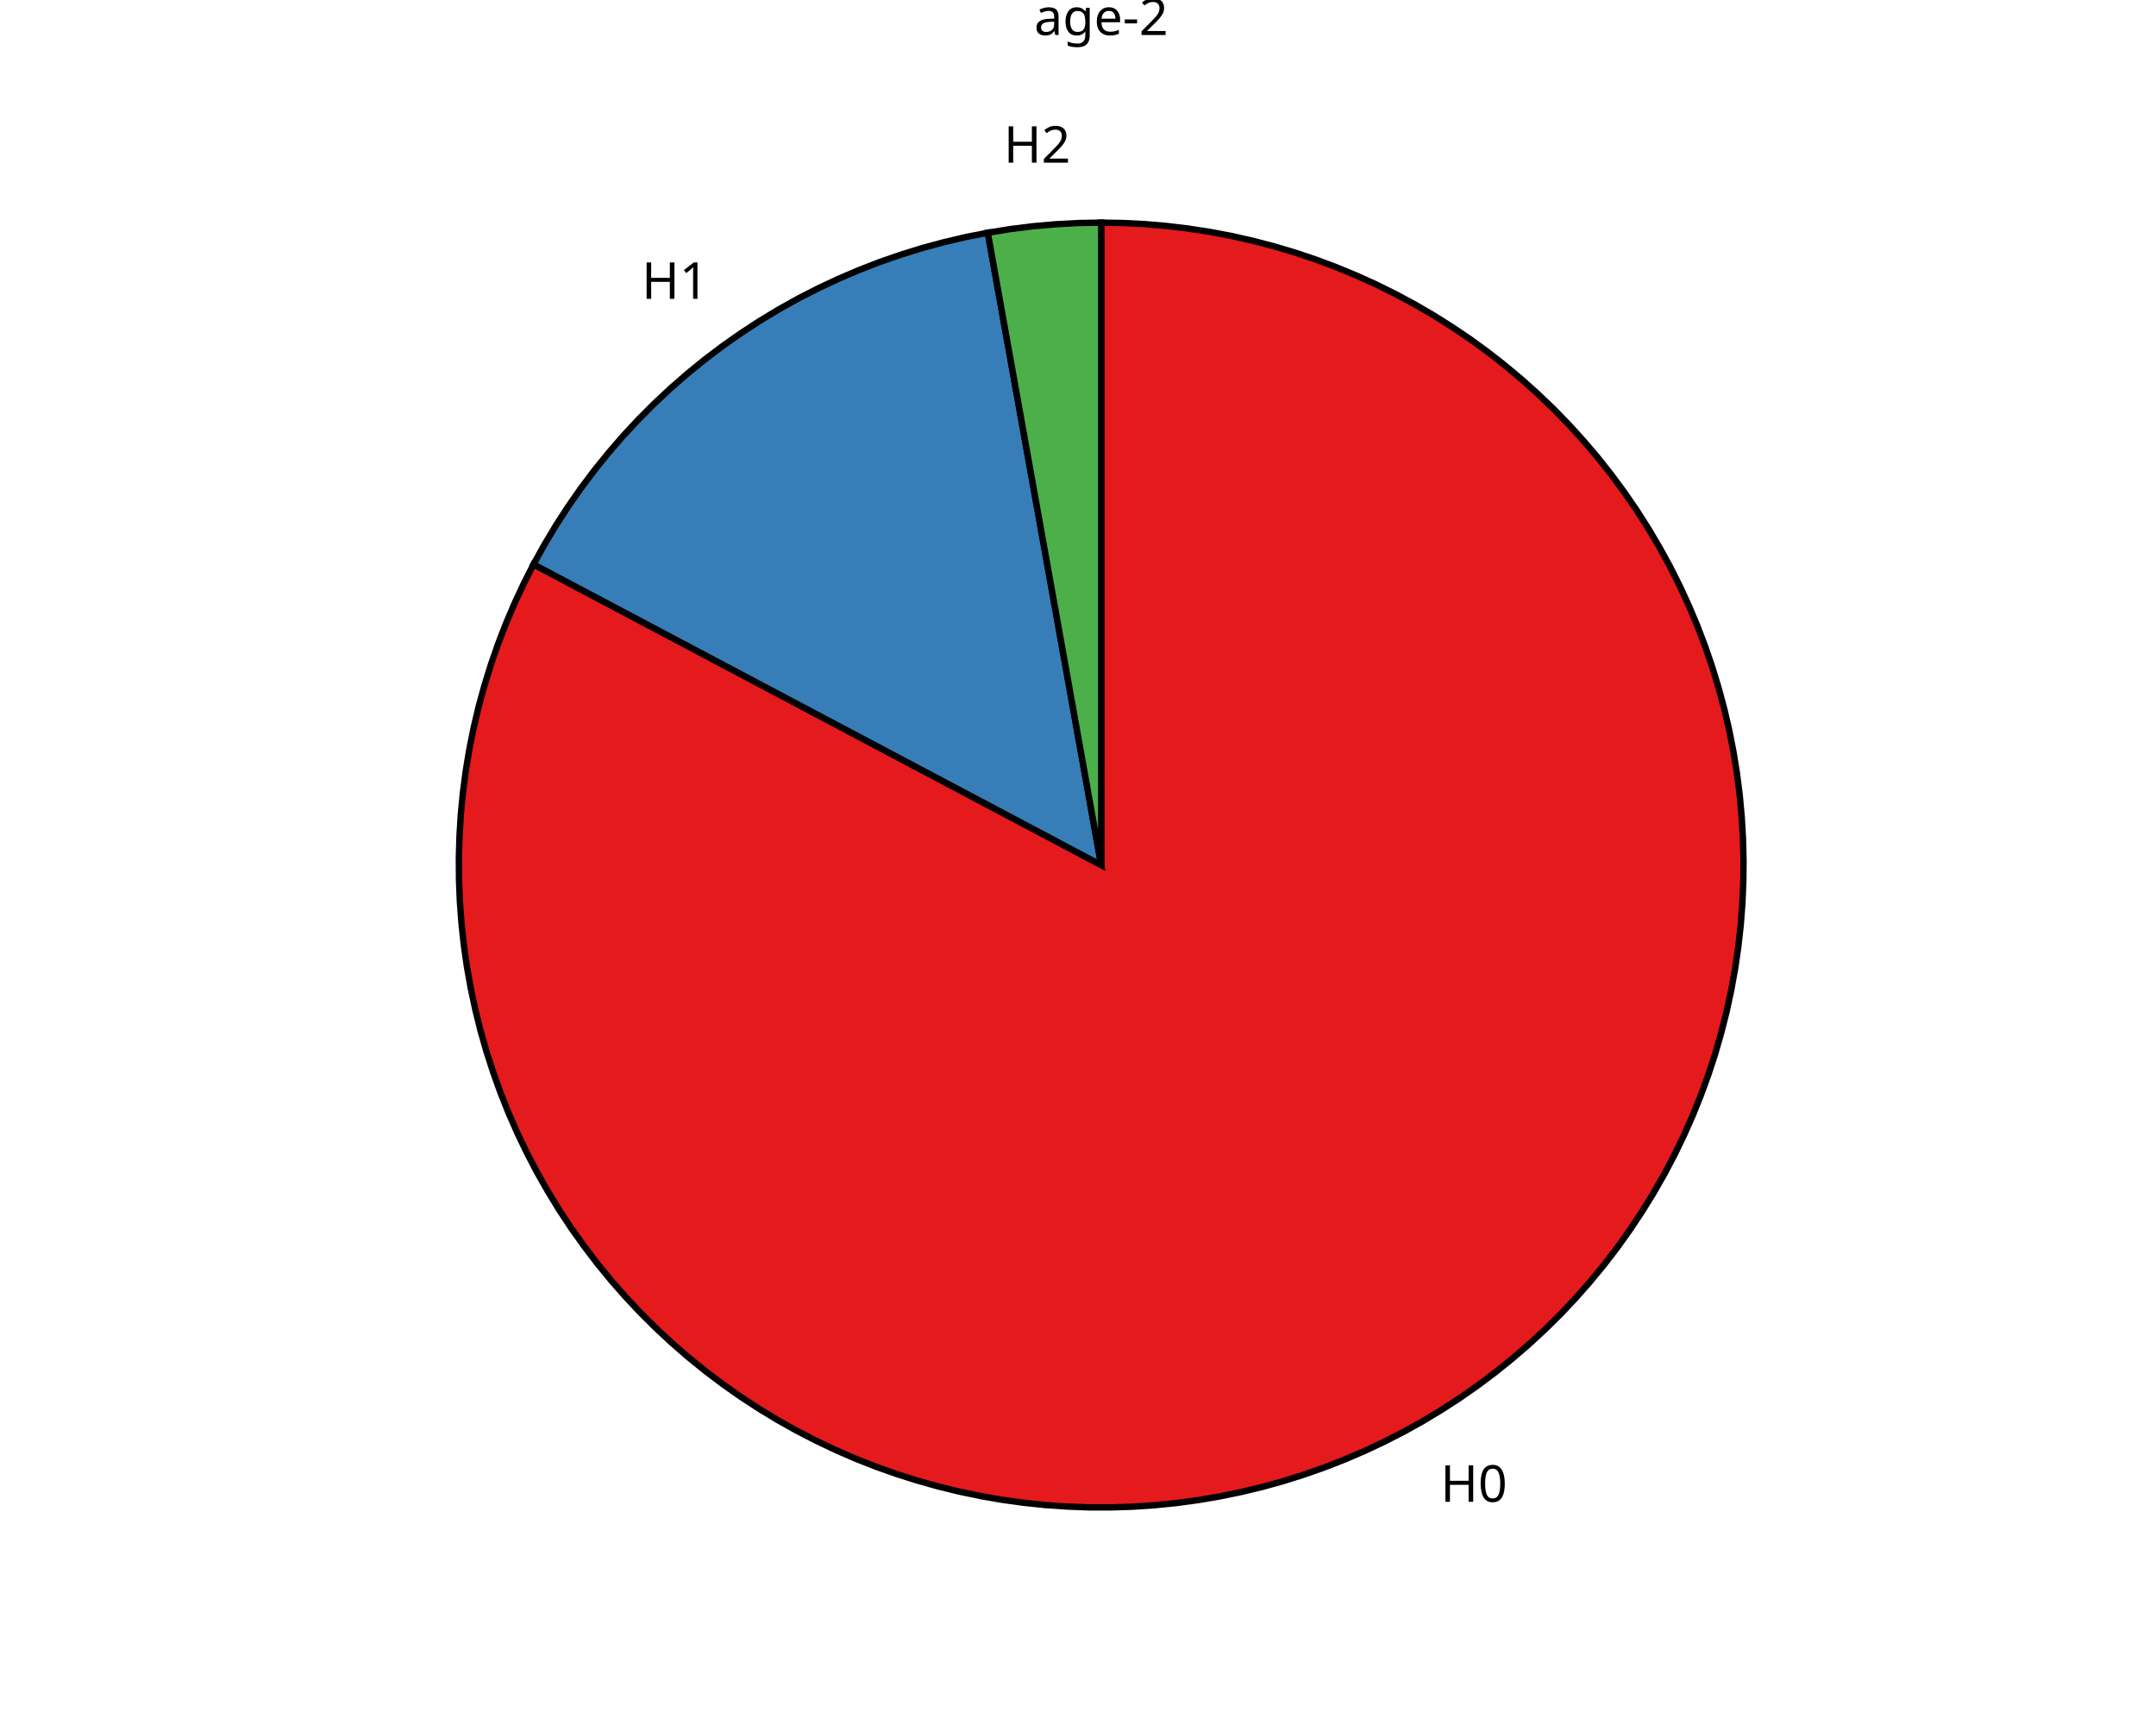
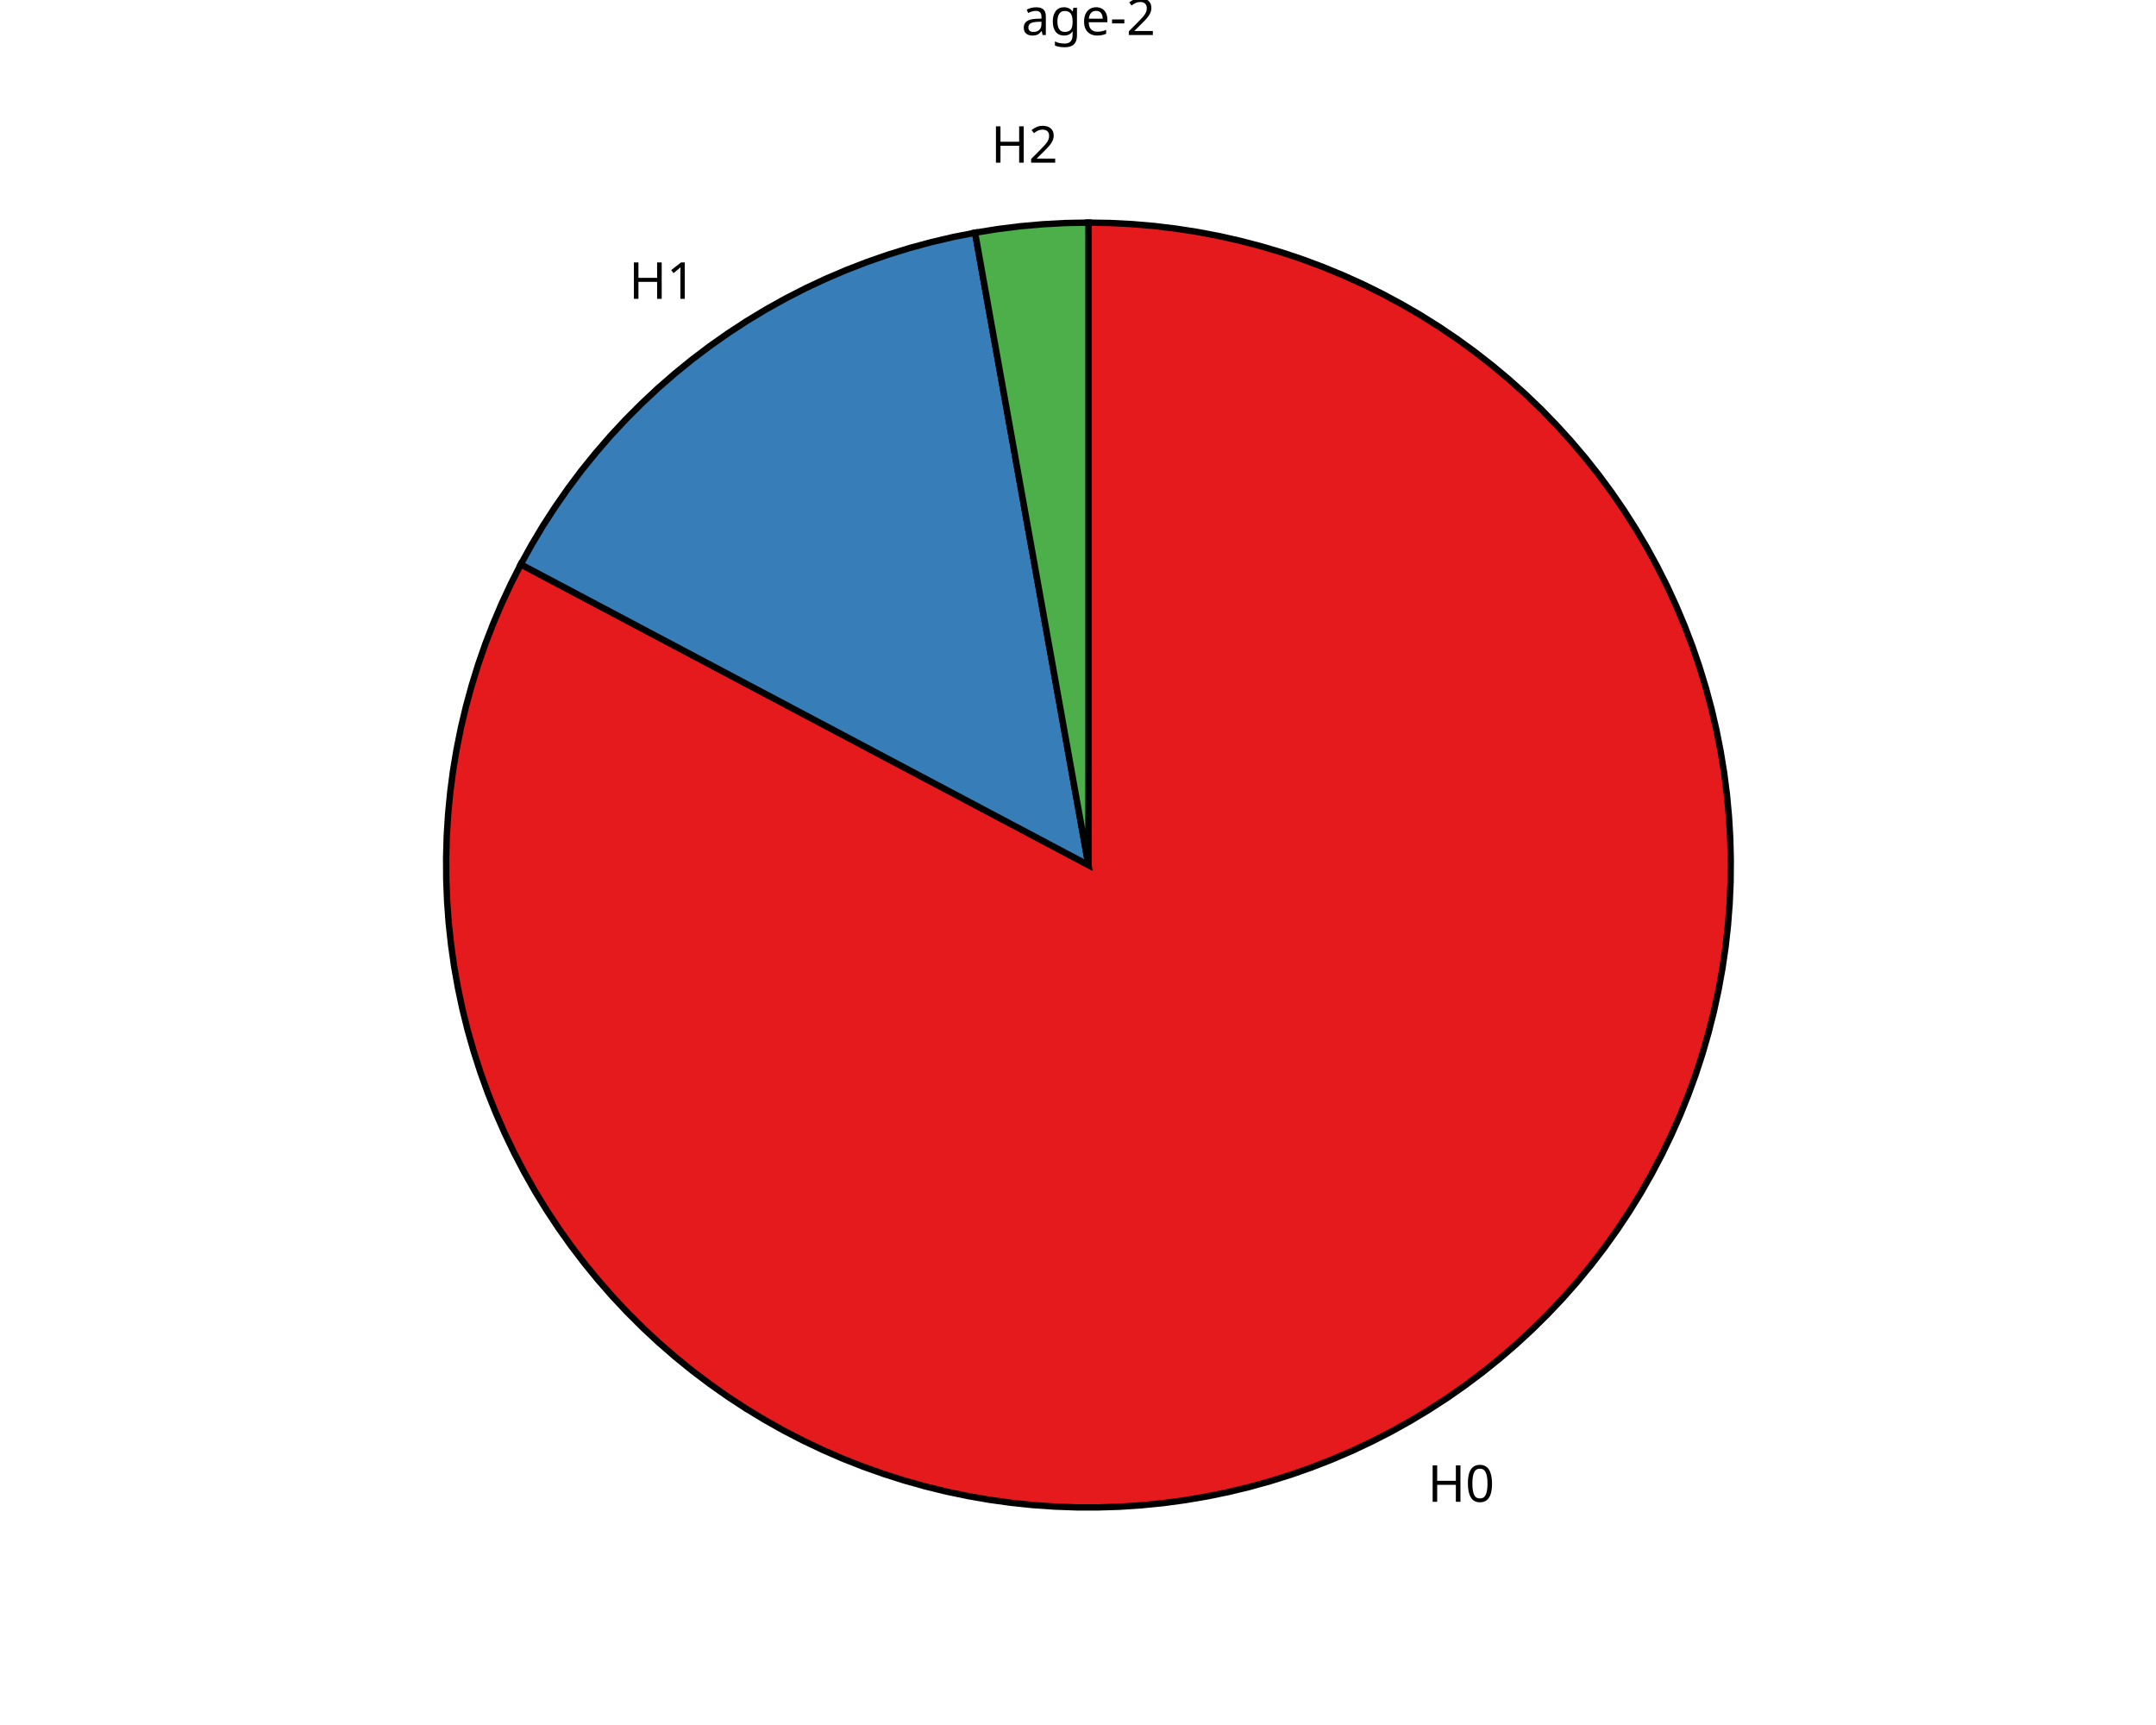
<svg xmlns="http://www.w3.org/2000/svg" class="svglite" data-engine-version="2.0" width="720.00pt" height="576.00pt" viewBox="0 0 720.00 576.00">
  <defs>
    <style type="text/css">
    .svglite line, .svglite polyline, .svglite polygon, .svglite path, .svglite rect, .svglite circle {
      fill: none;
      stroke: #000000;
      stroke-linecap: round;
      stroke-linejoin: round;
      stroke-miterlimit: 10.00;
    }
  </style>
  </defs>
  <rect width="100%" height="100%" style="stroke: none; fill: #FFFFFF;" />
  <defs>
    <clipPath id="cpMC4wMHw3MjAuMDB8MC4wMHw1NzYuMDA=">
      <rect x="0.00" y="0.00" width="720.00" height="576.00" />
    </clipPath>
  </defs>
  <g clip-path="url(#cpMC4wMHw3MjAuMDB8MC4wMHw1NzYuMDA=)">
</g>
  <defs>
-     <clipPath id="cpODQuMTJ8NjM1Ljg4fDAuMDB8NTc2LjAw">
-       <rect x="84.12" y="0.00" width="551.76" height="576.00" />
+     <clipPath id="cpODguMzd8NjMxLjYzfDAuMDB8NTc2LjAw">
+       <rect x="88.37" y="0.00" width="543.26" height="576.00" />
    </clipPath>
  </defs>
-   <g clip-path="url(#cpODQuMTJ8NjM1Ljg4fDAuMDB8NTc2LjAw)">
-     <rect x="84.12" y="0.00" width="551.76" height="576.00" style="stroke-width: 10.67; stroke: none;" />
+   <g clip-path="url(#cpODguMzd8NjMxLjYzfDAuMDB8NTc2LjAw)">
+     <rect x="88.37" y="0.00" width="543.26" height="576.00" style="stroke-width: 10.67; stroke: none;" />
  </g>
  <g clip-path="url(#cpMC4wMHw3MjAuMDB8MC4wMHw1NzYuMDA=)">
</g>
  <defs>
-     <clipPath id="cpOTkuNjB8NjM1Ljg4fDIwLjcxfDU1Ni45OQ==">
-       <rect x="99.60" y="20.71" width="536.28" height="536.28" />
+     <clipPath id="cpOTUuMzR8NjMxLjYzfDIwLjcxfDU1Ni45OQ==">
+       <rect x="95.34" y="20.71" width="536.28" height="536.28" />
    </clipPath>
  </defs>
-   <g clip-path="url(#cpOTkuNjB8NjM1Ljg4fDIwLjcxfDU1Ni45OQ==)">
-     <rect x="99.60" y="20.71" width="536.28" height="536.28" style="stroke-width: 10.67; stroke: none;" />
-     <polygon points="367.74,288.85 367.74,281.45 367.74,274.06 367.74,266.66 367.74,259.26 367.74,251.87 367.74,244.47 367.74,237.07 367.74,229.67 367.74,222.28 367.74,214.88 367.74,207.48 367.74,200.09 367.74,192.69 367.74,185.29 367.74,177.90 367.74,170.50 367.74,163.10 367.74,155.70 367.74,148.31 367.74,140.91 367.74,133.51 367.74,126.12 367.74,118.72 367.74,111.32 367.74,103.92 367.74,96.53 367.74,89.13 367.74,81.73 367.74,74.34 375.03,74.46 382.31,74.83 389.57,75.45 396.81,76.32 404.01,77.43 411.18,78.78 418.29,80.38 425.34,82.22 432.33,84.29 439.24,86.60 446.07,89.15 452.81,91.93 459.46,94.93 465.99,98.16 472.41,101.61 478.72,105.27 484.89,109.15 490.93,113.23 496.82,117.52 502.57,122.01 508.16,126.68 513.59,131.55 518.85,136.59 523.94,141.82 528.84,147.21 533.56,152.76 538.09,158.48 542.42,164.34 546.55,170.35 550.47,176.49 554.18,182.76 557.68,189.16 560.96,195.67 564.01,202.29 566.84,209.01 569.44,215.82 571.80,222.72 573.93,229.69 575.82,236.73 577.48,243.83 578.88,250.98 580.05,258.18 580.97,265.41 581.64,272.67 582.07,279.94 582.25,287.23 582.18,294.52 581.86,301.80 581.30,309.07 580.49,316.32 579.43,323.53 578.13,330.70 576.59,337.82 574.80,344.89 572.78,351.90 570.52,358.83 568.02,365.68 565.30,372.44 562.34,379.10 559.17,385.66 555.77,392.11 552.15,398.44 548.32,404.64 544.28,410.71 540.04,416.64 535.60,422.42 530.96,428.04 526.14,433.51 521.13,438.81 515.95,443.93 510.59,448.88 505.07,453.64 499.39,458.21 493.56,462.59 487.59,466.76 481.47,470.73 475.23,474.49 468.86,478.04 462.37,481.36 455.78,484.47 449.08,487.34 442.29,489.99 435.41,492.41 428.46,494.59 421.43,496.54 414.34,498.24 407.20,499.70 400.01,500.92 392.79,501.90 385.54,502.62 378.26,503.11 370.98,503.34 363.69,503.33 356.40,503.06 349.13,502.56 341.88,501.80 334.66,500.80 327.48,499.55 320.34,498.06 313.26,496.33 306.24,494.36 299.30,492.15 292.43,489.71 285.65,487.04 278.96,484.13 272.38,481.00 265.90,477.65 259.55,474.08 253.32,470.30 247.22,466.31 241.26,462.11 235.44,457.71 229.78,453.12 224.28,448.34 218.94,443.37 213.78,438.23 208.79,432.91 203.99,427.43 199.38,421.78 194.96,415.98 190.74,410.04 186.72,403.96 182.92,397.74 179.32,391.40 175.95,384.94 172.79,378.36 169.86,371.69 167.16,364.92 164.70,358.06 162.46,351.12 160.46,344.11 158.71,337.03 157.19,329.90 155.92,322.73 154.89,315.51 154.11,308.26 153.57,300.99 153.28,293.71 153.24,286.42 153.45,279.13 153.90,271.86 154.60,264.60 155.55,257.37 156.74,250.18 158.17,243.04 159.85,235.94 161.77,228.91 163.93,221.95 166.32,215.06 168.94,208.26 171.79,201.55 174.87,194.94 178.17,188.44 184.71,191.91 191.25,195.37 197.78,198.83 204.32,202.29 210.86,205.75 217.39,209.22 223.93,212.68 230.47,216.14 237.00,219.60 243.54,223.07 250.08,226.53 256.61,229.99 263.15,233.45 269.69,236.92 276.23,240.38 282.76,243.84 289.30,247.30 295.84,250.77 302.37,254.23 308.91,257.69 315.45,261.15 321.98,264.61 328.52,268.08 335.06,271.54 341.59,275.00 348.13,278.46 354.67,281.93 361.20,285.39 367.74,288.85 " style="stroke-width: 2.13; stroke-linecap: butt; stroke-linejoin: miter; fill: #E41A1C;" />
-     <polygon points="367.74,288.85 361.20,285.39 354.67,281.93 348.13,278.46 341.59,275.00 335.06,271.54 328.52,268.08 321.98,264.61 315.45,261.15 308.91,257.69 302.37,254.23 295.84,250.77 289.30,247.30 282.76,243.84 276.23,240.38 269.69,236.92 263.15,233.45 256.61,229.99 250.08,226.53 243.54,223.07 237.00,219.60 230.47,216.14 223.93,212.68 217.39,209.22 210.86,205.75 204.32,202.29 197.78,198.83 191.25,195.37 184.71,191.91 178.17,188.44 181.79,181.90 185.63,175.48 189.69,169.21 193.97,163.07 198.46,157.09 203.15,151.28 208.04,145.62 213.13,140.15 218.41,134.85 223.87,129.74 229.50,124.82 235.30,120.10 241.26,115.59 247.37,111.29 253.64,107.20 260.03,103.33 266.56,99.69 273.22,96.28 279.99,93.11 286.86,90.17 293.83,87.47 300.90,85.02 308.04,82.81 315.26,80.86 322.54,79.15 329.87,77.71 331.18,84.99 332.48,92.27 333.79,99.55 335.09,106.83 336.40,114.11 337.71,121.39 339.01,128.67 340.32,135.95 341.62,143.23 342.93,150.51 344.24,157.79 345.54,165.08 346.85,172.36 348.15,179.64 349.46,186.92 350.76,194.20 352.07,201.48 353.38,208.76 354.68,216.04 355.99,223.32 357.29,230.60 358.60,237.88 359.90,245.17 361.21,252.45 362.52,259.73 363.82,267.01 365.13,274.29 366.43,281.57 367.74,288.85 " style="stroke-width: 2.13; stroke-linecap: butt; stroke-linejoin: miter; fill: #377EB8;" />
-     <polygon points="367.74,288.85 366.43,281.57 365.13,274.29 363.82,267.01 362.52,259.73 361.21,252.45 359.90,245.17 358.60,237.88 357.29,230.60 355.99,223.32 354.68,216.04 353.38,208.76 352.07,201.48 350.76,194.20 349.46,186.92 348.15,179.64 346.85,172.36 345.54,165.08 344.24,157.79 342.93,150.51 341.62,143.23 340.32,135.95 339.01,128.67 337.71,121.39 336.40,114.11 335.09,106.83 333.79,99.55 332.48,92.27 331.18,84.99 329.87,77.71 337.39,76.49 344.94,75.55 352.53,74.88 360.13,74.47 367.74,74.34 367.74,81.73 367.74,89.13 367.74,96.53 367.74,103.92 367.74,111.32 367.74,118.72 367.74,126.12 367.74,133.51 367.74,140.91 367.74,148.31 367.74,155.70 367.74,163.10 367.74,170.50 367.74,177.90 367.74,185.29 367.74,192.69 367.74,200.09 367.74,207.48 367.74,214.88 367.74,222.28 367.74,229.67 367.74,237.07 367.74,244.47 367.74,251.87 367.74,259.26 367.74,266.66 367.74,274.06 367.74,281.45 367.74,288.85 " style="stroke-width: 2.13; stroke-linecap: butt; stroke-linejoin: miter; fill: #4DAF4A;" />
-     <text x="346.35" y="54.32" text-anchor="middle" style="font-size: 17.00px; font-family: sans;" textLength="21.74px" lengthAdjust="spacingAndGlyphs">H2</text>
-     <text x="225.45" y="99.78" text-anchor="middle" style="font-size: 17.00px; font-family: sans;" textLength="21.74px" lengthAdjust="spacingAndGlyphs">H1</text>
-     <text x="492.20" y="501.46" text-anchor="middle" style="font-size: 17.00px; font-family: sans;" textLength="21.74px" lengthAdjust="spacingAndGlyphs">H0</text>
-     <rect x="99.60" y="20.71" width="536.28" height="536.28" style="stroke-width: 0.00; stroke: none;" />
+   <g clip-path="url(#cpOTUuMzR8NjMxLjYzfDIwLjcxfDU1Ni45OQ==)">
+     <rect x="95.34" y="20.71" width="536.28" height="536.28" style="stroke-width: 10.67; stroke: none;" />
+     <polygon points="363.49,288.85 363.49,281.45 363.49,274.06 363.49,266.66 363.49,259.26 363.49,251.87 363.49,244.47 363.49,237.07 363.49,229.67 363.49,222.28 363.49,214.88 363.49,207.48 363.49,200.09 363.49,192.69 363.49,185.29 363.49,177.90 363.49,170.50 363.49,163.10 363.49,155.70 363.49,148.31 363.49,140.91 363.49,133.51 363.49,126.12 363.49,118.72 363.49,111.32 363.49,103.92 363.49,96.53 363.49,89.13 363.49,81.73 363.49,74.34 370.78,74.46 378.06,74.83 385.32,75.45 392.56,76.32 399.76,77.43 406.92,78.78 414.04,80.38 421.09,82.22 428.08,84.29 434.99,86.60 441.82,89.15 448.56,91.93 455.20,94.93 461.74,98.16 468.16,101.61 474.46,105.27 480.64,109.15 486.67,113.23 492.57,117.52 498.32,122.01 503.91,126.68 509.34,131.55 514.60,136.59 519.68,141.82 524.59,147.21 529.31,152.76 533.84,158.48 538.17,164.34 542.30,170.35 546.22,176.49 549.93,182.76 553.43,189.16 556.71,195.67 559.76,202.29 562.59,209.01 565.19,215.82 567.55,222.72 569.68,229.69 571.57,236.73 573.22,243.83 574.63,250.98 575.80,258.18 576.72,265.41 577.39,272.67 577.82,279.94 577.99,287.23 577.93,294.52 577.61,301.80 577.05,309.07 576.24,316.32 575.18,323.53 573.88,330.70 572.34,337.82 570.55,344.89 568.53,351.90 566.27,358.83 563.77,365.68 561.05,372.44 558.09,379.10 554.91,385.66 551.51,392.11 547.90,398.44 544.07,404.64 540.03,410.71 535.79,416.64 531.34,422.42 526.71,428.04 521.89,433.51 516.88,438.81 511.70,443.93 506.34,448.88 500.82,453.64 495.14,458.21 489.31,462.59 483.34,466.76 477.22,470.73 470.98,474.49 464.61,478.04 458.12,481.36 451.53,484.47 444.83,487.34 438.04,489.99 431.16,492.41 424.20,494.59 417.18,496.54 410.09,498.24 402.95,499.70 395.76,500.92 388.54,501.90 381.29,502.62 374.01,503.11 366.73,503.34 359.44,503.33 352.15,503.06 344.88,502.56 337.63,501.80 330.41,500.80 323.23,499.55 316.09,498.06 309.01,496.33 301.99,494.36 295.04,492.15 288.18,489.71 281.40,487.04 274.71,484.13 268.13,481.00 261.65,477.65 255.30,474.08 249.06,470.30 242.97,466.31 237.01,462.11 231.19,457.71 225.53,453.12 220.03,448.34 214.69,443.37 209.53,438.23 204.54,432.91 199.74,427.43 195.13,421.78 190.71,415.98 186.49,410.04 182.47,403.96 178.66,397.74 175.07,391.40 171.70,384.94 168.54,378.36 165.61,371.69 162.91,364.92 160.44,358.06 158.21,351.12 156.21,344.11 154.45,337.03 152.94,329.90 151.66,322.73 150.64,315.51 149.85,308.26 149.32,300.99 149.03,293.71 148.99,286.42 149.19,279.13 149.65,271.86 150.35,264.60 151.29,257.37 152.49,250.18 153.92,243.04 155.60,235.94 157.52,228.91 159.67,221.95 162.06,215.06 164.69,208.26 167.54,201.55 170.62,194.94 173.92,188.44 180.46,191.91 187.00,195.37 193.53,198.83 200.07,202.29 206.61,205.75 213.14,209.22 219.68,212.68 226.22,216.14 232.75,219.60 239.29,223.07 245.83,226.53 252.36,229.99 258.90,233.45 265.44,236.92 271.97,240.38 278.51,243.84 285.05,247.30 291.58,250.77 298.12,254.23 304.66,257.69 311.19,261.15 317.73,264.61 324.27,268.08 330.80,271.54 337.34,275.00 343.88,278.46 350.41,281.93 356.95,285.39 363.49,288.85 " style="stroke-width: 2.13; stroke-linecap: butt; stroke-linejoin: miter; fill: #E41A1C;" />
+     <polygon points="363.49,288.85 356.95,285.39 350.41,281.93 343.88,278.46 337.34,275.00 330.80,271.54 324.27,268.08 317.73,264.61 311.19,261.15 304.66,257.69 298.12,254.23 291.58,250.77 285.05,247.30 278.51,243.84 271.97,240.38 265.44,236.92 258.90,233.45 252.36,229.99 245.83,226.53 239.29,223.07 232.75,219.60 226.22,216.14 219.68,212.68 213.14,209.22 206.61,205.75 200.07,202.29 193.53,198.83 187.00,195.37 180.46,191.91 173.92,188.44 177.54,181.90 181.38,175.48 185.44,169.21 189.72,163.07 194.20,157.09 198.90,151.28 203.79,145.62 208.88,140.15 214.16,134.85 219.61,129.74 225.25,124.82 231.05,120.10 237.01,115.59 243.12,111.29 249.38,107.20 255.78,103.33 262.31,99.69 268.97,96.28 275.73,93.11 282.61,90.17 289.58,87.47 296.64,85.02 303.79,82.81 311.00,80.86 318.28,79.15 325.62,77.71 326.93,84.99 328.23,92.27 329.54,99.55 330.84,106.83 332.15,114.11 333.45,121.39 334.76,128.67 336.07,135.95 337.37,143.23 338.68,150.51 339.98,157.79 341.29,165.08 342.59,172.36 343.90,179.64 345.21,186.92 346.51,194.20 347.82,201.48 349.12,208.76 350.43,216.04 351.74,223.32 353.04,230.60 354.35,237.88 355.65,245.17 356.96,252.45 358.26,259.73 359.57,267.01 360.88,274.29 362.18,281.57 363.49,288.85 " style="stroke-width: 2.13; stroke-linecap: butt; stroke-linejoin: miter; fill: #377EB8;" />
+     <polygon points="363.49,288.85 362.18,281.57 360.88,274.29 359.57,267.01 358.26,259.73 356.96,252.45 355.65,245.17 354.35,237.88 353.04,230.60 351.74,223.32 350.43,216.04 349.12,208.76 347.82,201.48 346.51,194.20 345.21,186.92 343.90,179.64 342.59,172.36 341.29,165.08 339.98,157.79 338.68,150.51 337.37,143.23 336.07,135.95 334.76,128.67 333.45,121.39 332.15,114.11 330.84,106.83 329.54,99.55 328.23,92.27 326.93,84.99 325.62,77.71 333.14,76.49 340.69,75.55 348.27,74.88 355.88,74.47 363.49,74.34 363.49,81.73 363.49,89.13 363.49,96.53 363.49,103.92 363.49,111.32 363.49,118.72 363.49,126.12 363.49,133.51 363.49,140.91 363.49,148.31 363.49,155.70 363.49,163.10 363.49,170.50 363.49,177.90 363.49,185.29 363.49,192.69 363.49,200.09 363.49,207.48 363.49,214.88 363.49,222.28 363.49,229.67 363.49,237.07 363.49,244.47 363.49,251.87 363.49,259.26 363.49,266.66 363.49,274.06 363.49,281.45 363.49,288.85 " style="stroke-width: 2.13; stroke-linecap: butt; stroke-linejoin: miter; fill: #4DAF4A;" />
+     <text x="342.10" y="54.32" text-anchor="middle" style="font-size: 17.00px; font-family: sans;" textLength="21.74px" lengthAdjust="spacingAndGlyphs">H2</text>
+     <text x="221.20" y="99.78" text-anchor="middle" style="font-size: 17.00px; font-family: sans;" textLength="21.74px" lengthAdjust="spacingAndGlyphs">H1</text>
+     <text x="487.94" y="501.46" text-anchor="middle" style="font-size: 17.00px; font-family: sans;" textLength="21.74px" lengthAdjust="spacingAndGlyphs">H0</text>
+     <rect x="95.34" y="20.71" width="536.28" height="536.28" style="stroke-width: 0.00; stroke: none;" />
  </g>
  <g clip-path="url(#cpMC4wMHw3MjAuMDB8MC4wMHw1NzYuMDA=)">
-     <polyline points="99.60,556.99 99.60,20.71 " style="stroke-width: 0.00; stroke: none; stroke-linecap: butt;" />
-     <polyline points="99.60,556.99 635.88,556.99 " style="stroke-width: 0.00; stroke: none; stroke-linecap: butt;" />
-     <text x="367.74" y="11.70" text-anchor="middle" style="font-size: 17.00px; font-family: sans;" textLength="43.48px" lengthAdjust="spacingAndGlyphs">age-2</text>
+     <polyline points="95.34,556.99 95.34,20.71 " style="stroke-width: 0.00; stroke: none; stroke-linecap: butt;" />
+     <polyline points="95.34,556.99 631.63,556.99 " style="stroke-width: 0.00; stroke: none; stroke-linecap: butt;" />
+     <text x="363.49" y="11.70" text-anchor="middle" style="font-size: 17.00px; font-family: sans;" textLength="43.48px" lengthAdjust="spacingAndGlyphs">age-2</text>
  </g>
</svg>
